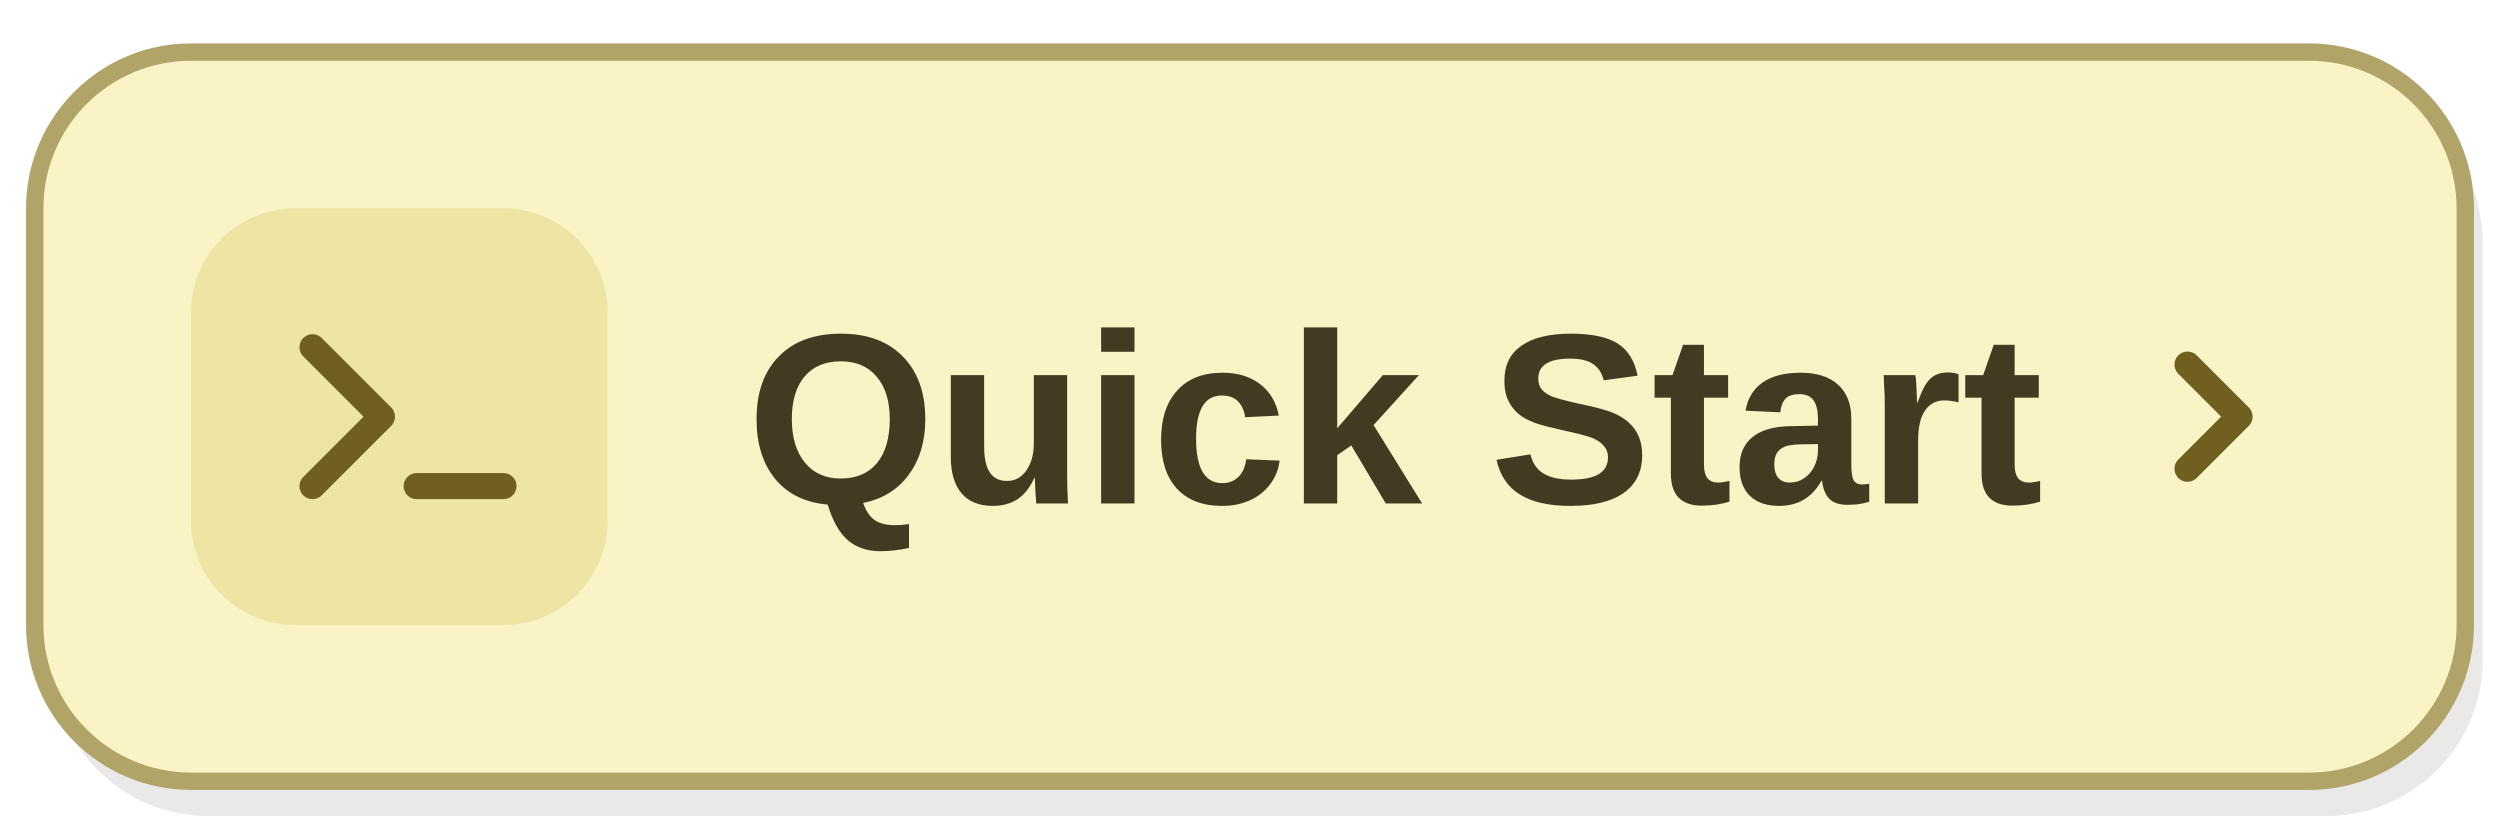
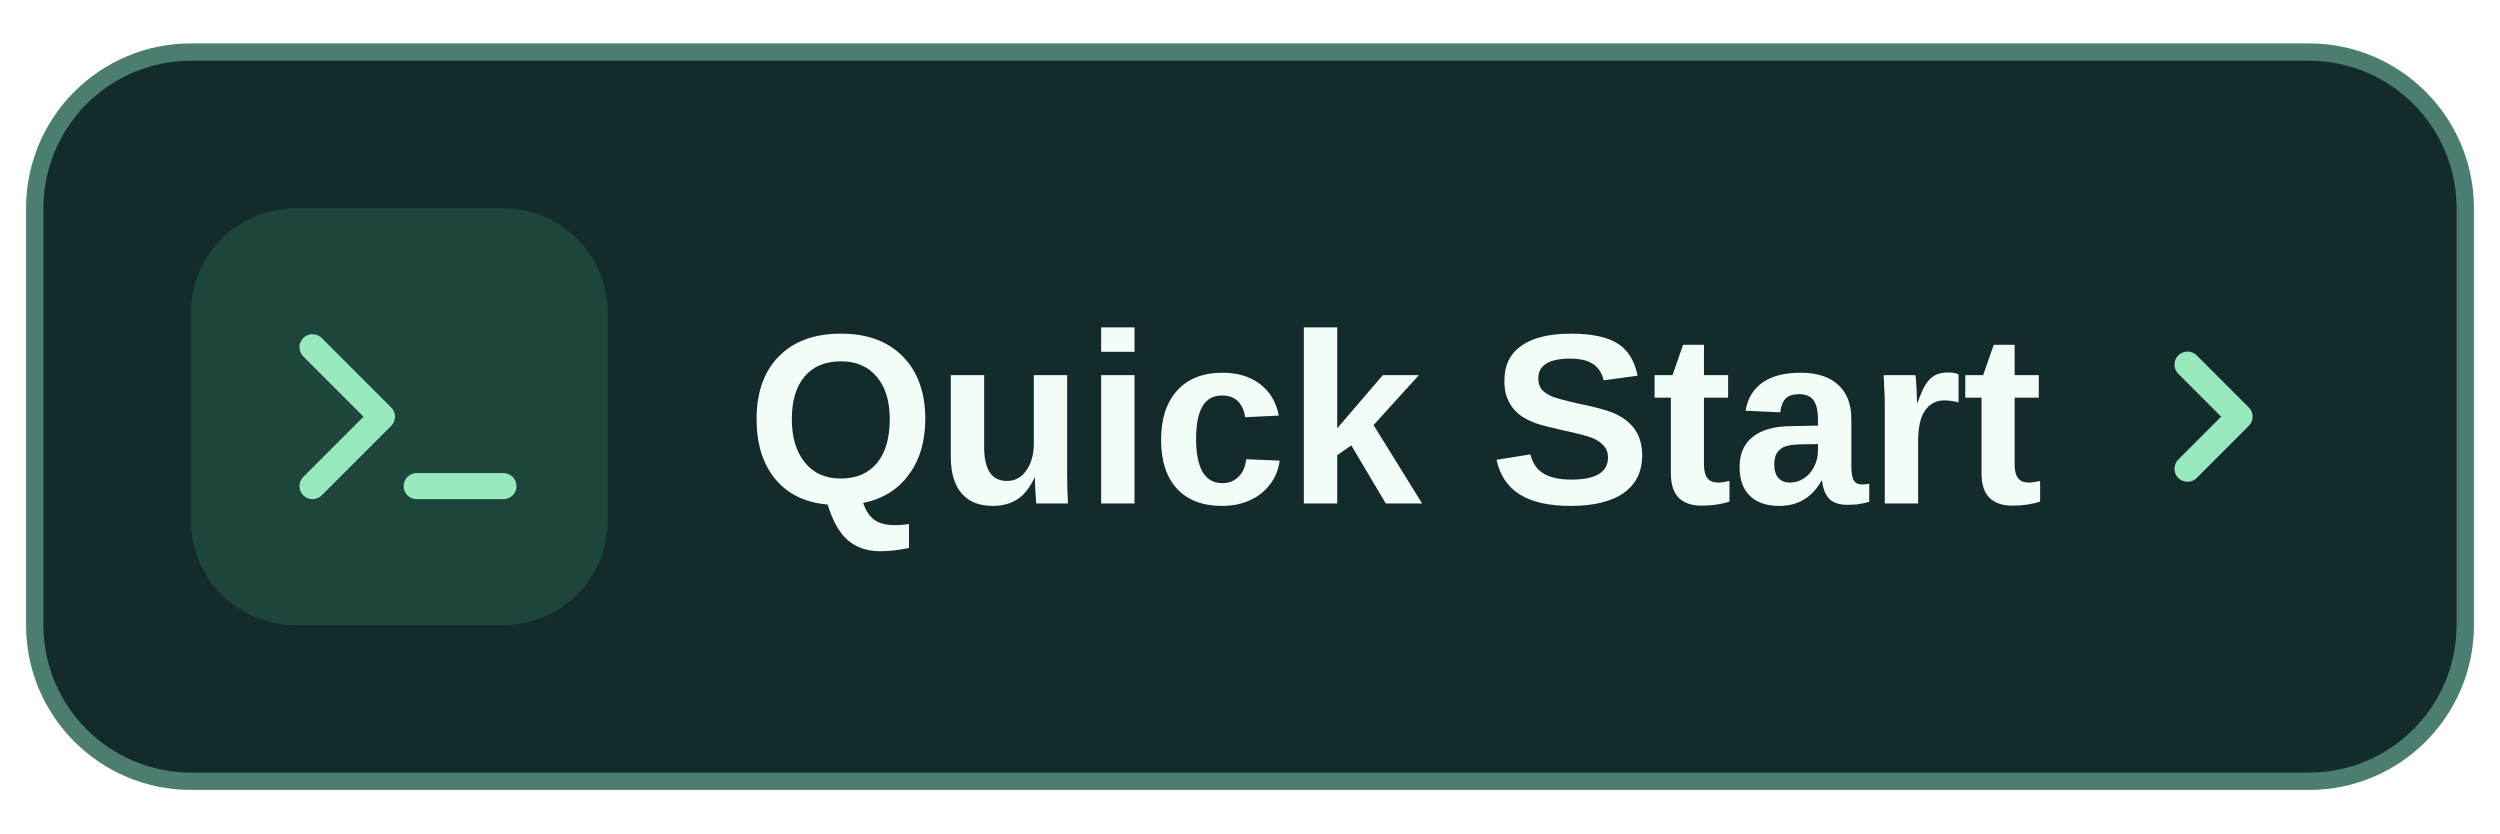
<svg xmlns="http://www.w3.org/2000/svg" width="144" height="48" viewBox="0 0 144 48">
-   <rect x="3" y="5" width="140" height="42" rx="9" fill="#4C4337" opacity=".12" />
-   <rect x="2" y="3" width="140" height="42" rx="9" fill="#FAF3C6" stroke="#B1A469" />
-   <rect x="11" y="12" width="24" height="24" rx="6" fill="#EEE4A3" />
-   <path d="M18 20L22 24L18 28M24 28H29" fill="none" stroke="#706020" stroke-width="1.5" stroke-linecap="round" stroke-linejoin="round" />
-   <text x="43" y="29" fill="#433B21" font-family="Segoe UI, Arial, sans-serif" font-size="14" font-weight="700">Quick Start</text>
-   <path d="M126 21L129 24L126 27" fill="none" stroke="#706020" stroke-width="1.5" stroke-linecap="round" stroke-linejoin="round" />
+   <rect x="2" y="3" width="140" height="42" rx="9" fill="#142B2B" stroke="#4B7E70" />
+   <rect x="11" y="12" width="24" height="24" rx="6" fill="#1E453C" />
+   <path d="M18 20L22 24L18 28M24 28H29" fill="none" stroke="#99E9BF" stroke-width="1.5" stroke-linecap="round" stroke-linejoin="round" />
+   <text x="43" y="29" fill="#F2FDF8" font-family="Segoe UI, Arial, sans-serif" font-size="14" font-weight="700">Quick Start</text>
+   <path d="M126 21L129 24L126 27" fill="none" stroke="#99E9BF" stroke-width="1.5" stroke-linecap="round" stroke-linejoin="round" />
</svg>
